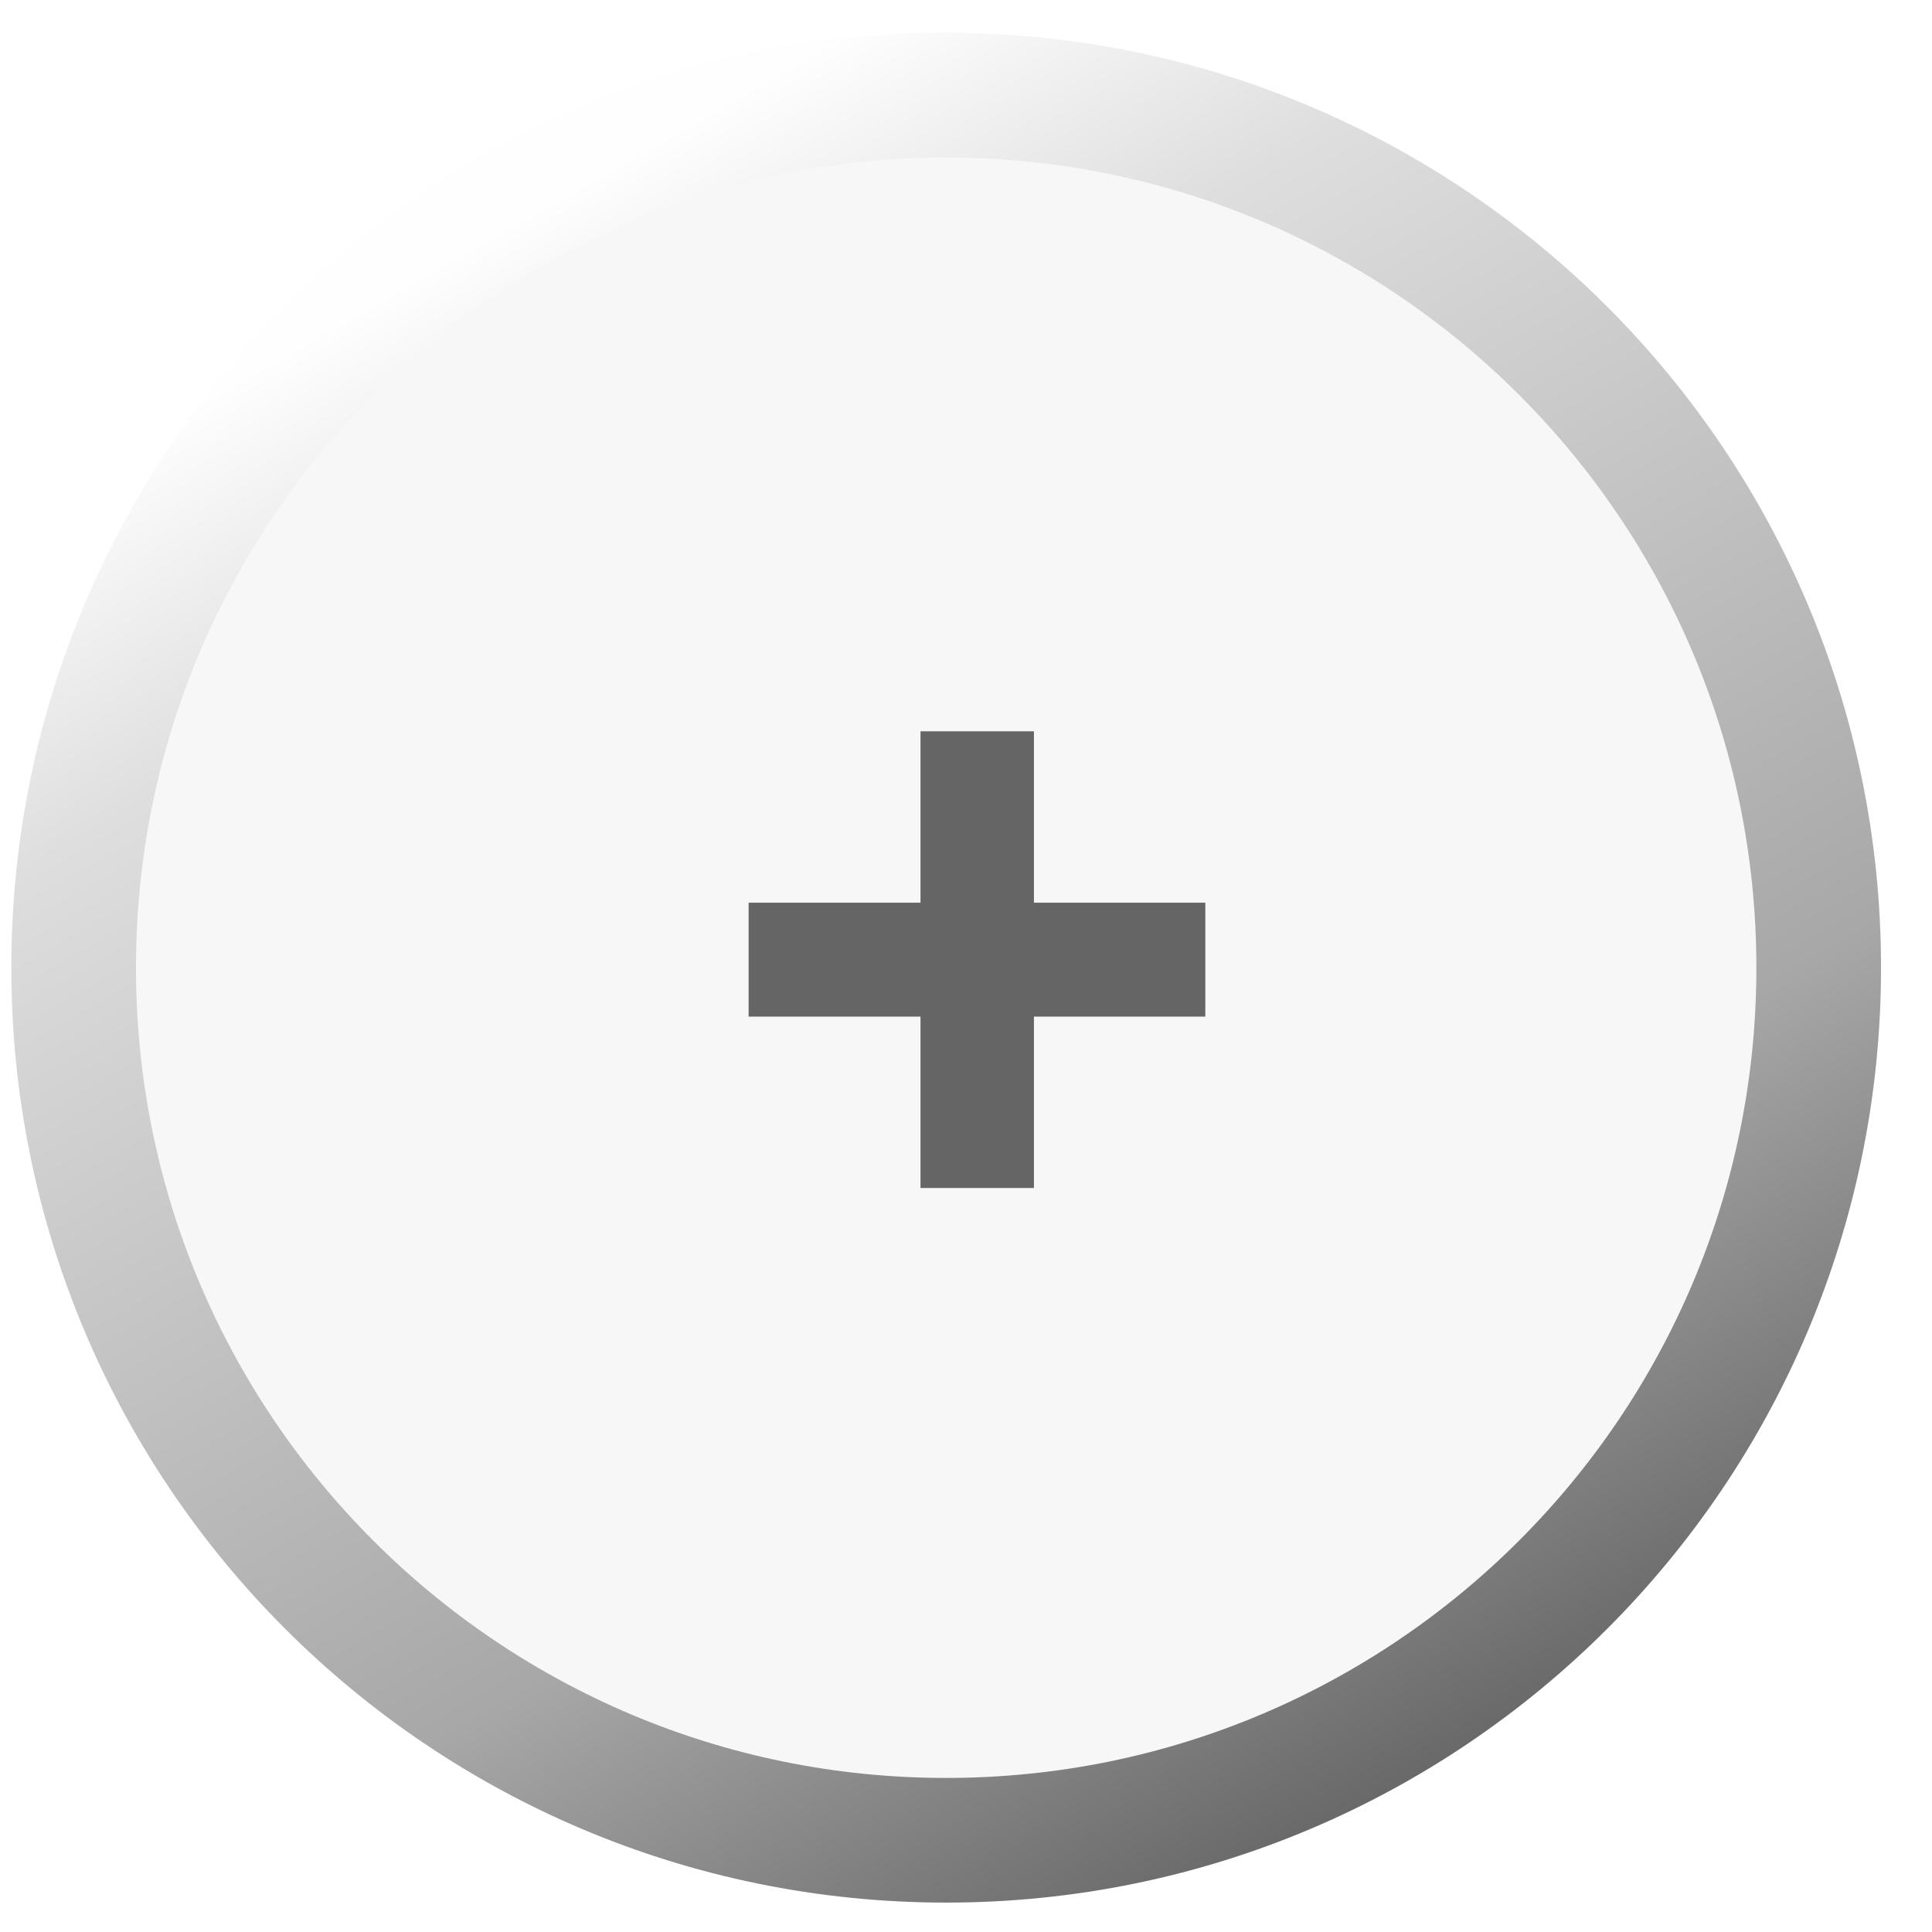
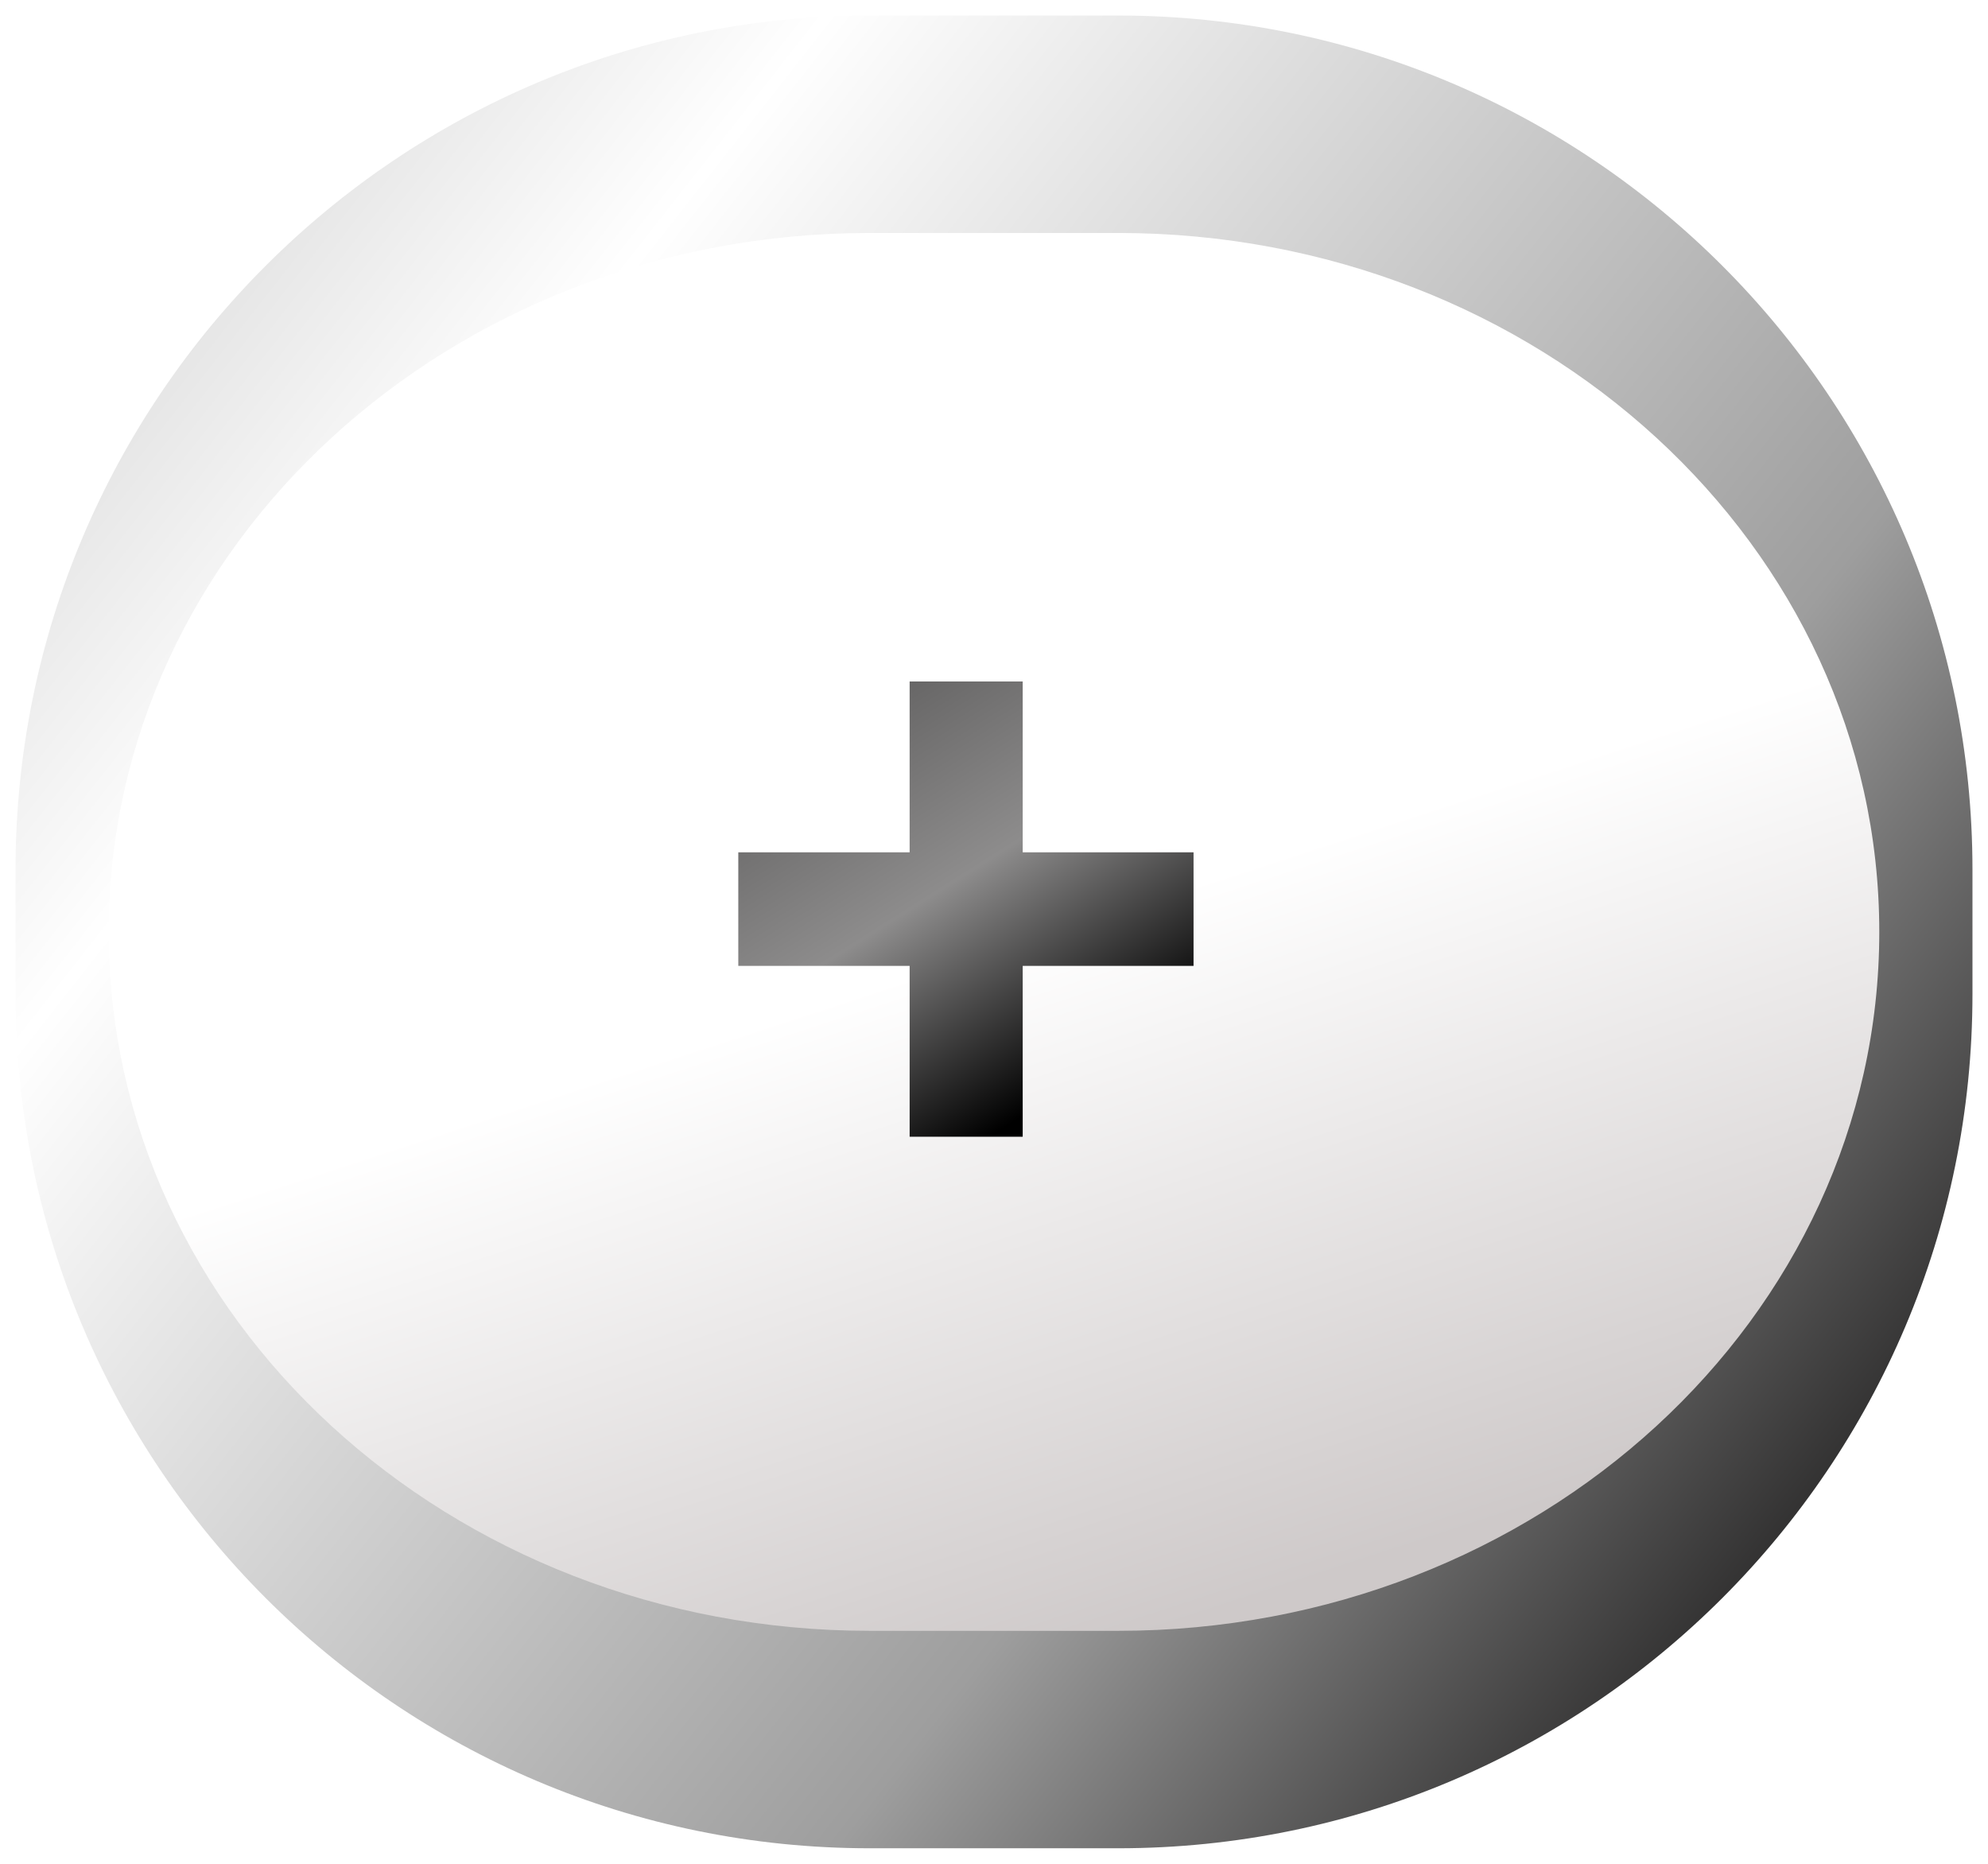
- <svg xmlns="http://www.w3.org/2000/svg" width="31" height="31" viewBox="0 0 31 31" fill="none">
-   <g filter="url(#filter0_b_229_1968)">
-     <rect x="0.182" y="0.528" width="30" height="30" rx="15" fill="#F4F4F4" fill-opacity="0.7" />
-     <rect x="1.182" y="1.528" width="28" height="28" rx="14" stroke="url(#paint0_linear_229_1968)" stroke-opacity="0.9" stroke-width="2" />
+ <svg xmlns="http://www.w3.org/2000/svg" width="32" height="30" viewBox="0 0 32 30" fill="none">
+   <g filter="url(#filter0_b_358_121)">
+     <path d="M1 15C1 7.82 6.82 2 14 2H18C25.18 2 31 7.82 31 15V15C31 22.18 25.18 28 18 28H14C6.82 28 1 22.18 1 15V15Z" fill="url(#paint0_linear_358_121)" fill-opacity="0.7" />
+     <path d="M0.25 14C0.25 6.406 6.406 0.25 14 0.25H18C25.594 0.25 31.75 6.406 31.75 14L30.25 15C30.25 8.787 24.765 3.75 18 3.75H14C7.235 3.75 1.75 8.787 1.75 15L0.25 14ZM31.75 16C31.75 23.594 25.594 29.75 18 29.75H14C6.406 29.75 0.25 23.594 0.25 16L1.75 15C1.75 21.213 7.235 26.25 14 26.25H18C24.765 26.25 30.25 21.213 30.25 15L31.75 16ZM14 29.75C6.406 29.75 0.25 23.594 0.25 16V14C0.25 6.406 6.406 0.25 14 0.25V3.75C7.235 3.75 1.75 8.787 1.75 15C1.75 21.213 7.235 26.25 14 26.25V29.75ZM18 0.25C25.594 0.25 31.75 6.406 31.75 14V16C31.75 23.594 25.594 29.75 18 29.75V26.25C24.765 26.25 30.25 21.213 30.25 15C30.25 8.787 24.765 3.75 18 3.75V0.25Z" fill="url(#paint1_linear_358_121)" />
  </g>
-   <path d="M19.34 16.312H16.59V19.062H14.77V16.312H12.012V14.484H14.77V11.734H16.59V14.484H19.34V16.312Z" fill="#656565" />
+   <path d="M19.212 15.547H16.462V18.297H14.642V15.547H11.884V13.719H14.642V10.969H16.462V13.719H19.212V15.547Z" fill="url(#paint2_linear_358_121)" />
  <defs>
-     <filter id="filter0_b_229_1968" x="-4.818" y="-4.472" width="40" height="40" filterUnits="userSpaceOnUse" color-interpolation-filters="sRGB">
+     <filter id="filter0_b_358_121" x="-4.75" y="-4.75" width="41.5" height="39.5" filterUnits="userSpaceOnUse" color-interpolation-filters="sRGB">
      <feFlood flood-opacity="0" result="BackgroundImageFix" />
      <feGaussianBlur in="BackgroundImageFix" stdDeviation="2.5" />
-       <feComposite in2="SourceAlpha" operator="in" result="effect1_backgroundBlur_229_1968" />
-       <feBlend mode="normal" in="SourceGraphic" in2="effect1_backgroundBlur_229_1968" result="shape" />
+       <feComposite in2="SourceAlpha" operator="in" result="effect1_backgroundBlur_358_121" />
+       <feBlend mode="normal" in="SourceGraphic" in2="effect1_backgroundBlur_358_121" result="shape" />
    </filter>
-     <linearGradient id="paint0_linear_229_1968" x1="13.409" y1="0.528" x2="28.108" y2="26.361" gradientUnits="userSpaceOnUse">
-       <stop stop-color="white" />
-       <stop offset="0.176" stop-color="#DBDBDB" />
-       <stop offset="0.697" stop-color="#9E9E9E" />
-       <stop offset="1" stop-color="#535252" />
+     <linearGradient id="paint0_linear_358_121" x1="10" y1="2" x2="18" y2="26.5" gradientUnits="userSpaceOnUse">
+       <stop offset="0.266" stop-color="#FEFEFE" />
+       <stop offset="0.557" stop-color="white" />
+       <stop offset="1" stop-color="#B8B1B1" />
+     </linearGradient>
+     <linearGradient id="paint1_linear_358_121" x1="1" y1="-3.5" x2="34.237" y2="22.601" gradientUnits="userSpaceOnUse">
+       <stop offset="0.125" stop-color="#DCDCDC" />
+       <stop offset="0.284" stop-color="white" />
+       <stop offset="0.717" stop-color="#9E9E9E" />
+       <stop offset="1" stop-color="#0E0D0D" />
+     </linearGradient>
+     <linearGradient id="paint2_linear_358_121" x1="-1.5" y1="-7" x2="22.5" y2="31" gradientUnits="userSpaceOnUse">
+       <stop offset="0.518" stop-color="#616060" />
+       <stop offset="0.599" stop-color="#8D8C8C" />
+       <stop offset="0.683" />
    </linearGradient>
  </defs>
</svg>
